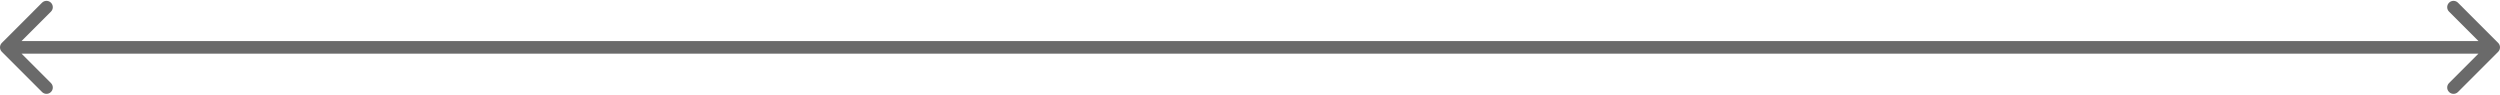
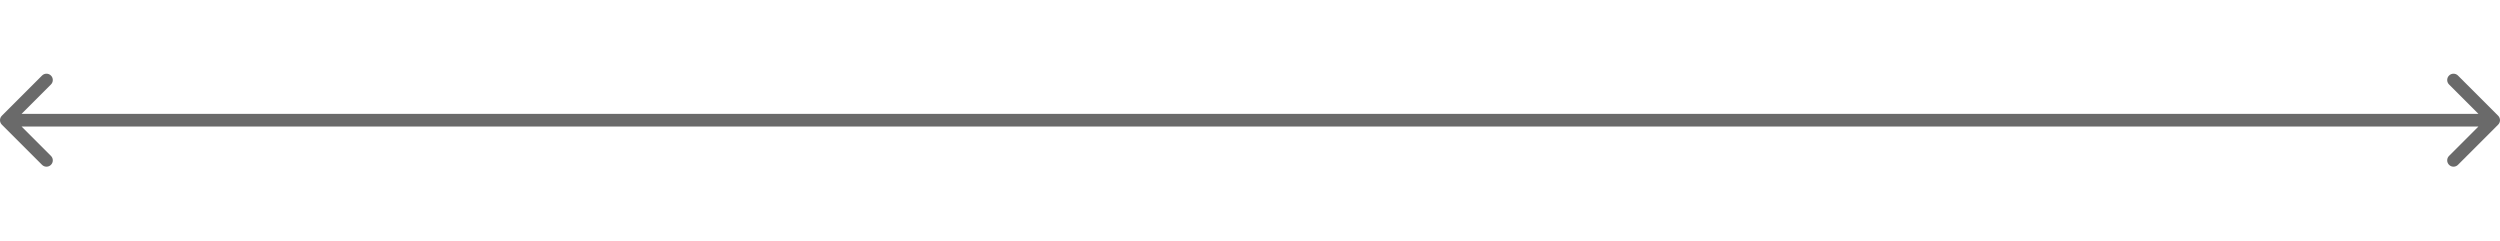
- <svg xmlns="http://www.w3.org/2000/svg" width="396" height="15" viewBox="0 0 396 15" fill="none">
+ <svg xmlns="http://www.w3.org/2000/svg" width="156" height="15" viewBox="0 0 396 15" fill="none">
  <path d="M0.293 6.793C-0.098 7.183 -0.098 7.817 0.293 8.207L6.657 14.571C7.047 14.962 7.681 14.962 8.071 14.571C8.462 14.181 8.462 13.547 8.071 13.157L2.414 7.5L8.071 1.843C8.462 1.453 8.462 0.819 8.071 0.429C7.681 0.038 7.047 0.038 6.657 0.429L0.293 6.793ZM395.707 8.207C396.098 7.817 396.098 7.183 395.707 6.793L389.343 0.429C388.953 0.038 388.319 0.038 387.929 0.429C387.538 0.819 387.538 1.453 387.929 1.843L393.586 7.5L387.929 13.157C387.538 13.547 387.538 14.181 387.929 14.571C388.319 14.962 388.953 14.962 389.343 14.571L395.707 8.207ZM1 7.5V8.5H395V7.5V6.5H1V7.5Z" fill="#6A6A6A" />
</svg>
